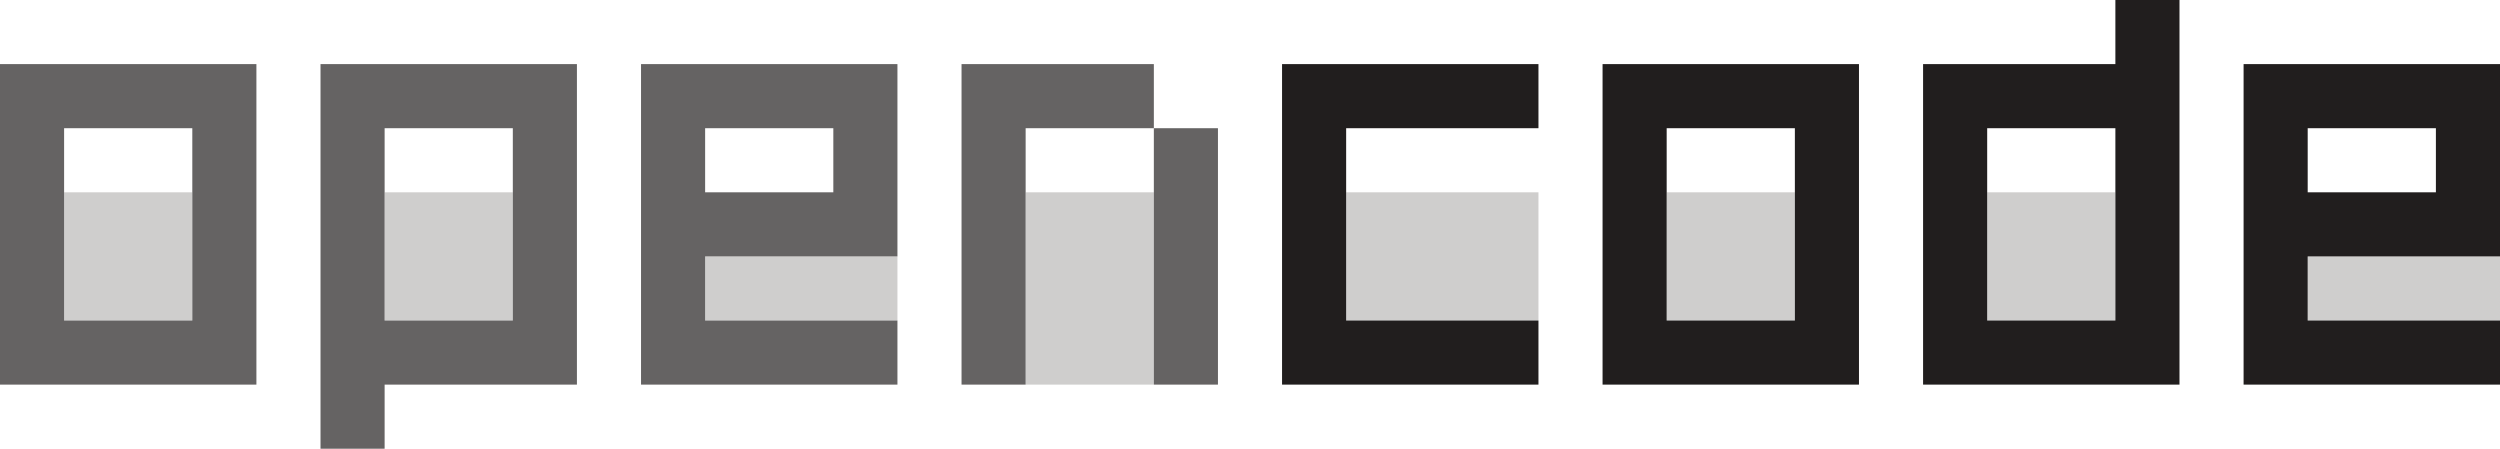
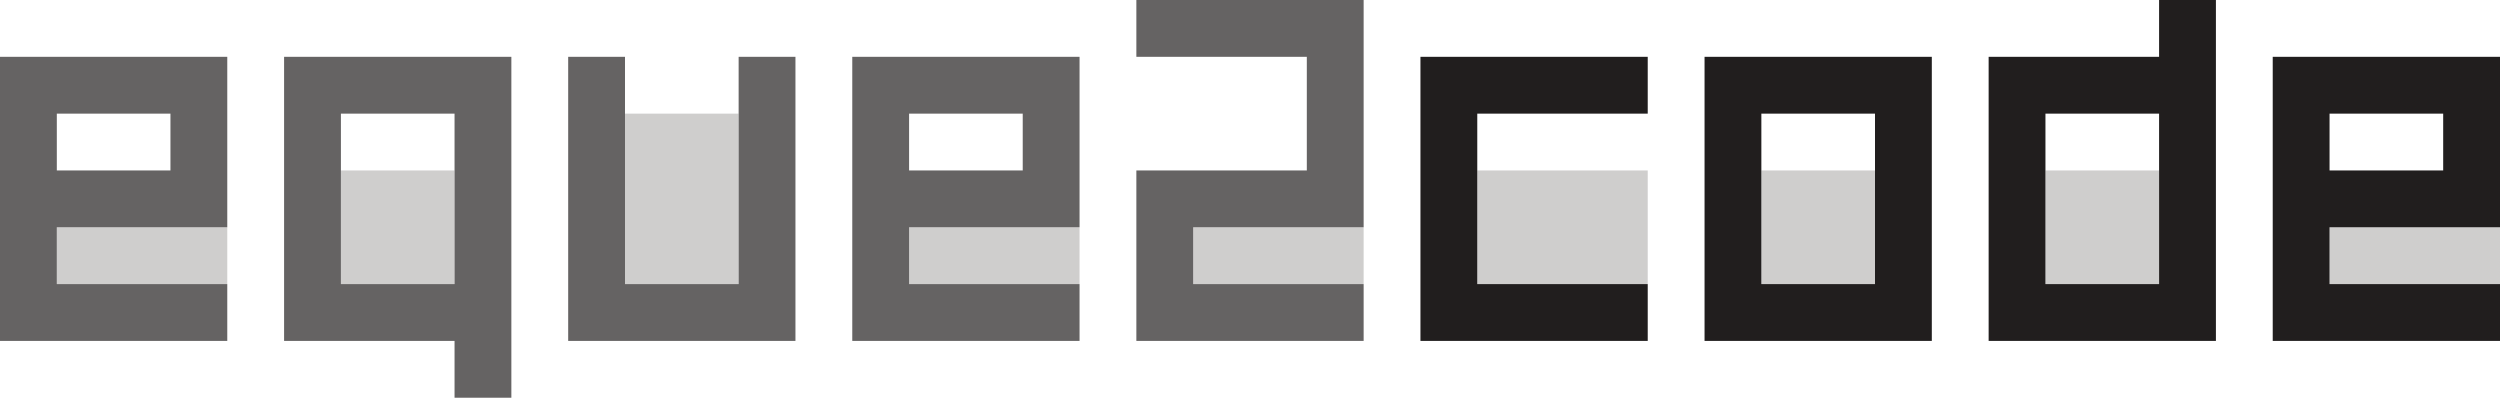
- <svg xmlns="http://www.w3.org/2000/svg" width="234" height="42" viewBox="0 0 234 42" fill="none">
-   <path d="M18 30H6V18H18V30Z" fill="#CFCECD" />
-   <path d="M18 12H6V30H18V12ZM24 36H0V6H24V36Z" fill="#656363" />
-   <path d="M48 30H36V18H48V30Z" fill="#CFCECD" />
-   <path d="M36 30H48V12H36V30ZM54 36H36V42H30V6H54V36Z" fill="#656363" />
-   <path d="M84 24V30H66V24H84Z" fill="#CFCECD" />
-   <path d="M84 24H66V30H84V36H60V6H84V24ZM66 18H78V12H66V18Z" fill="#656363" />
-   <path d="M108 36H96V18H108V36Z" fill="#CFCECD" />
-   <path d="M108 12H96V36H90V6H108V12ZM114 36H108V12H114V36Z" fill="#656363" />
-   <path d="M144 30H126V18H144V30Z" fill="#CFCECD" />
-   <path d="M144 12H126V30H144V36H120V6H144V12Z" fill="#211E1E" />
-   <path d="M168 30H156V18H168V30Z" fill="#CFCECD" />
-   <path d="M168 12H156V30H168V12ZM174 36H150V6H174V36Z" fill="#211E1E" />
-   <path d="M198 30H186V18H198V30Z" fill="#CFCECD" />
-   <path d="M198 12H186V30H198V12ZM204 36H180V6H198V0H204V36Z" fill="#211E1E" />
-   <path d="M234 24V30H216V24H234Z" fill="#CFCECD" />
-   <path d="M216 12V18H228V12H216ZM234 24H216V30H234V36H210V6H234V24Z" fill="#211E1E" />
+ <svg xmlns="http://www.w3.org/2000/svg" width="264" height="42" viewBox="0 0 264 42" fill="none">
+   <path d="M6 24H24V30H6Z" fill="#CFCECD" />
+   <path d="M0 6H24V12H0ZM0 12H6V18H0ZM18 12H24V18H18ZM0 18H24V24H0ZM0 24H6V30H0ZM0 30H24V36H0Z" fill="#656363" />
+   <path d="M36 18H48V30H36Z" fill="#CFCECD" />
+   <path d="M30 6H54V12H30ZM30 12H36V30H30ZM48 12H54V30H48ZM30 30H54V36H30ZM48 36H54V42H48Z" fill="#656363" />
+   <path d="M66 12H78V30H66Z" fill="#CFCECD" />
+   <path d="M60 6H66V30H60ZM78 6H84V30H78ZM60 30H84V36H60Z" fill="#656363" />
+   <path d="M96 24H114V30H96Z" fill="#CFCECD" />
+   <path d="M90 6H114V12H90ZM90 12H96V18H90ZM108 12H114V18H108ZM90 18H114V24H90ZM90 24H96V30H90ZM90 30H114V36H90Z" fill="#656363" />
+   <path d="M126 24H144V30H126Z" fill="#CFCECD" />
+   <path d="M120 0H144V6H120ZM138 6H144V18H138ZM120 18H144V24H120ZM120 24H126V30H120ZM120 30H144V36H120Z" fill="#656363" />
+   <path d="M156 18H174V30H156Z" fill="#CFCECD" />
+   <path d="M150 6H174V12H150ZM150 12H156V30H150ZM150 30H174V36H150Z" fill="#211E1E" />
+   <path d="M186 18H198V30H186Z" fill="#CFCECD" />
+   <path d="M180 6H204V12H180ZM180 12H186V30H180ZM198 12H204V30H198ZM180 30H204V36H180Z" fill="#211E1E" />
+   <path d="M216 18H228V30H216Z" fill="#CFCECD" />
+   <path d="M228 0H234V6H228ZM210 6H234V12H210ZM210 12H216V30H210ZM228 12H234V30H228ZM210 30H234V36H210Z" fill="#211E1E" />
+   <path d="M246 24H264V30H246Z" fill="#CFCECD" />
+   <path d="M240 6H264V12H240ZM240 12H246V18H240ZM258 12H264V18H258ZM240 18H264V24H240ZM240 24H246V30H240ZM240 30H264V36H240Z" fill="#211E1E" />
</svg>
